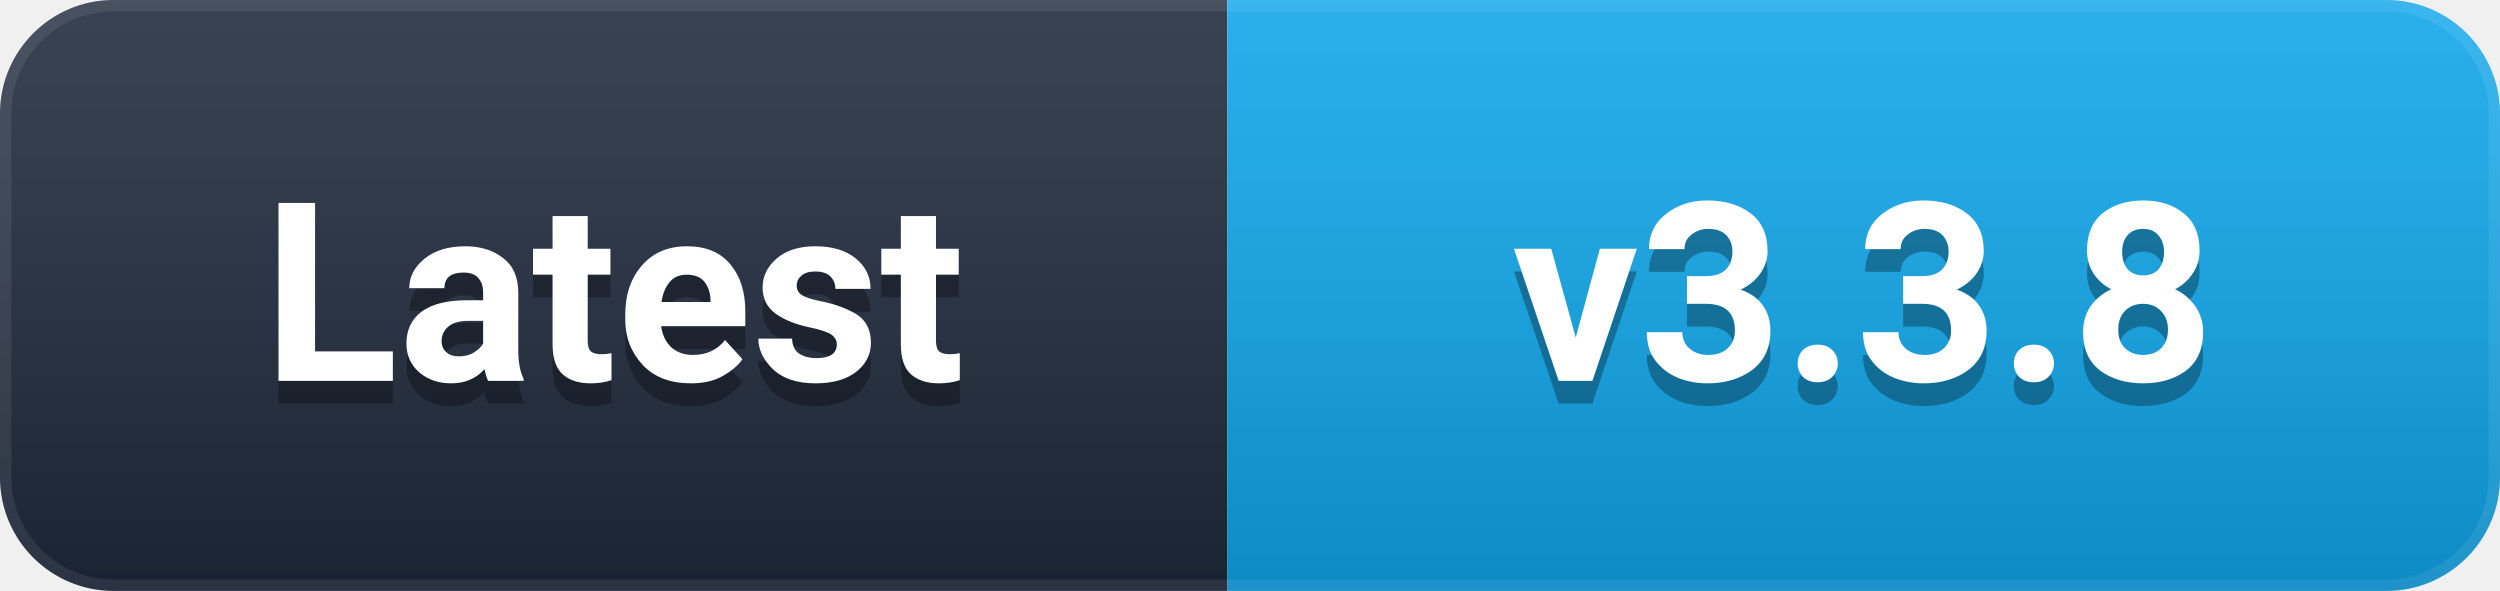
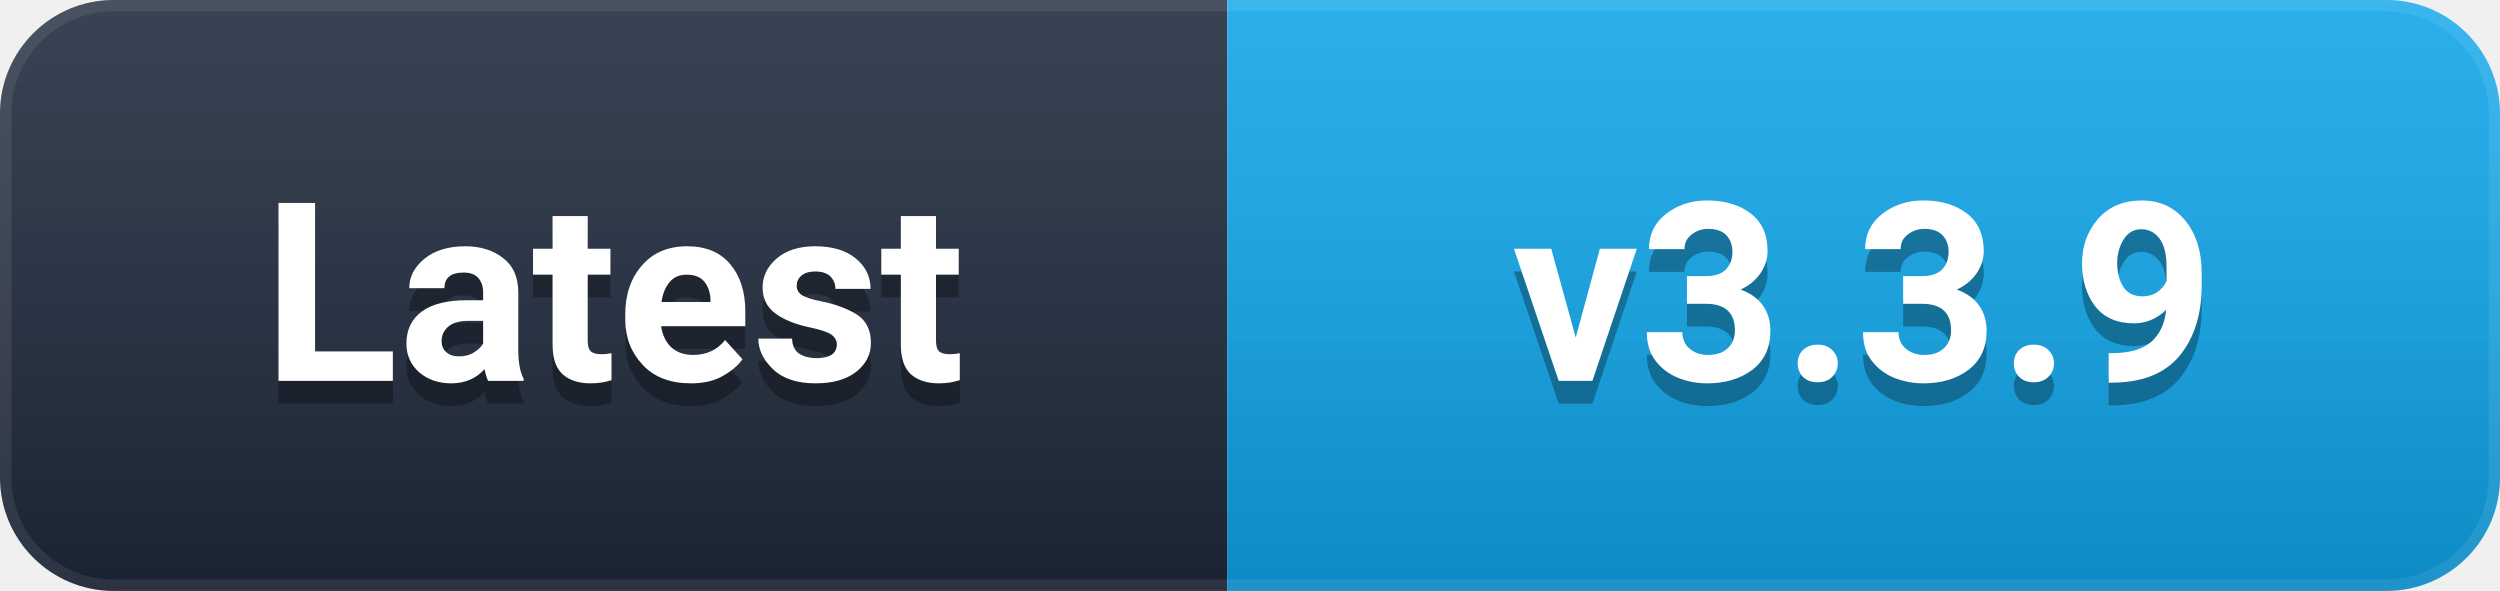
- <svg xmlns="http://www.w3.org/2000/svg" width="110" height="26" viewBox="0 0 110 26" role="img" aria-label="Latest: v3.3.8">
+ <svg xmlns="http://www.w3.org/2000/svg" width="110" height="26" viewBox="0 0 110 26" role="img" aria-label="Latest: v3.3.9">
  <defs>
    <linearGradient id="g" x1="0" y1="0" x2="0" y2="1">
      <stop offset="0%" stop-color="#ffffff" stop-opacity="0.12" />
      <stop offset="100%" stop-color="#000000" stop-opacity="0.16" />
    </linearGradient>
    <clipPath id="c">
      <rect width="110" height="26" rx="5" />
    </clipPath>
  </defs>
  <g clip-path="url(#c)">
    <rect width="54" height="26" fill="#1e293b" />
    <rect x="54" width="56" height="26" fill="#0EA5E9" />
    <rect width="110" height="26" fill="url(#g)" />
    <rect width="110" height="26" rx="5" fill="none" stroke="#ffffff" stroke-opacity="0.08" stroke-width="1" />
  </g>
  <g font-family="-apple-system, BlinkMacSystemFont, 'Segoe UI', Roboto, 'Helvetica Neue', Arial, sans-serif" font-size="11" font-weight="600" text-anchor="middle" dominant-baseline="central">
    <text x="27.0" y="14" fill="#000000" opacity="0.3">Latest</text>
    <text x="27.0" y="13" fill="#ffffff">Latest</text>
-     <text x="82.0" y="14" fill="#000000" opacity="0.3">v3.3.8</text>
-     <text x="82.0" y="13" fill="#ffffff">v3.3.8</text>
+     <text x="82.0" y="14" fill="#000000" opacity="0.3">v3.3.9</text>
+     <text x="82.0" y="13" fill="#ffffff">v3.3.9</text>
  </g>
</svg>
